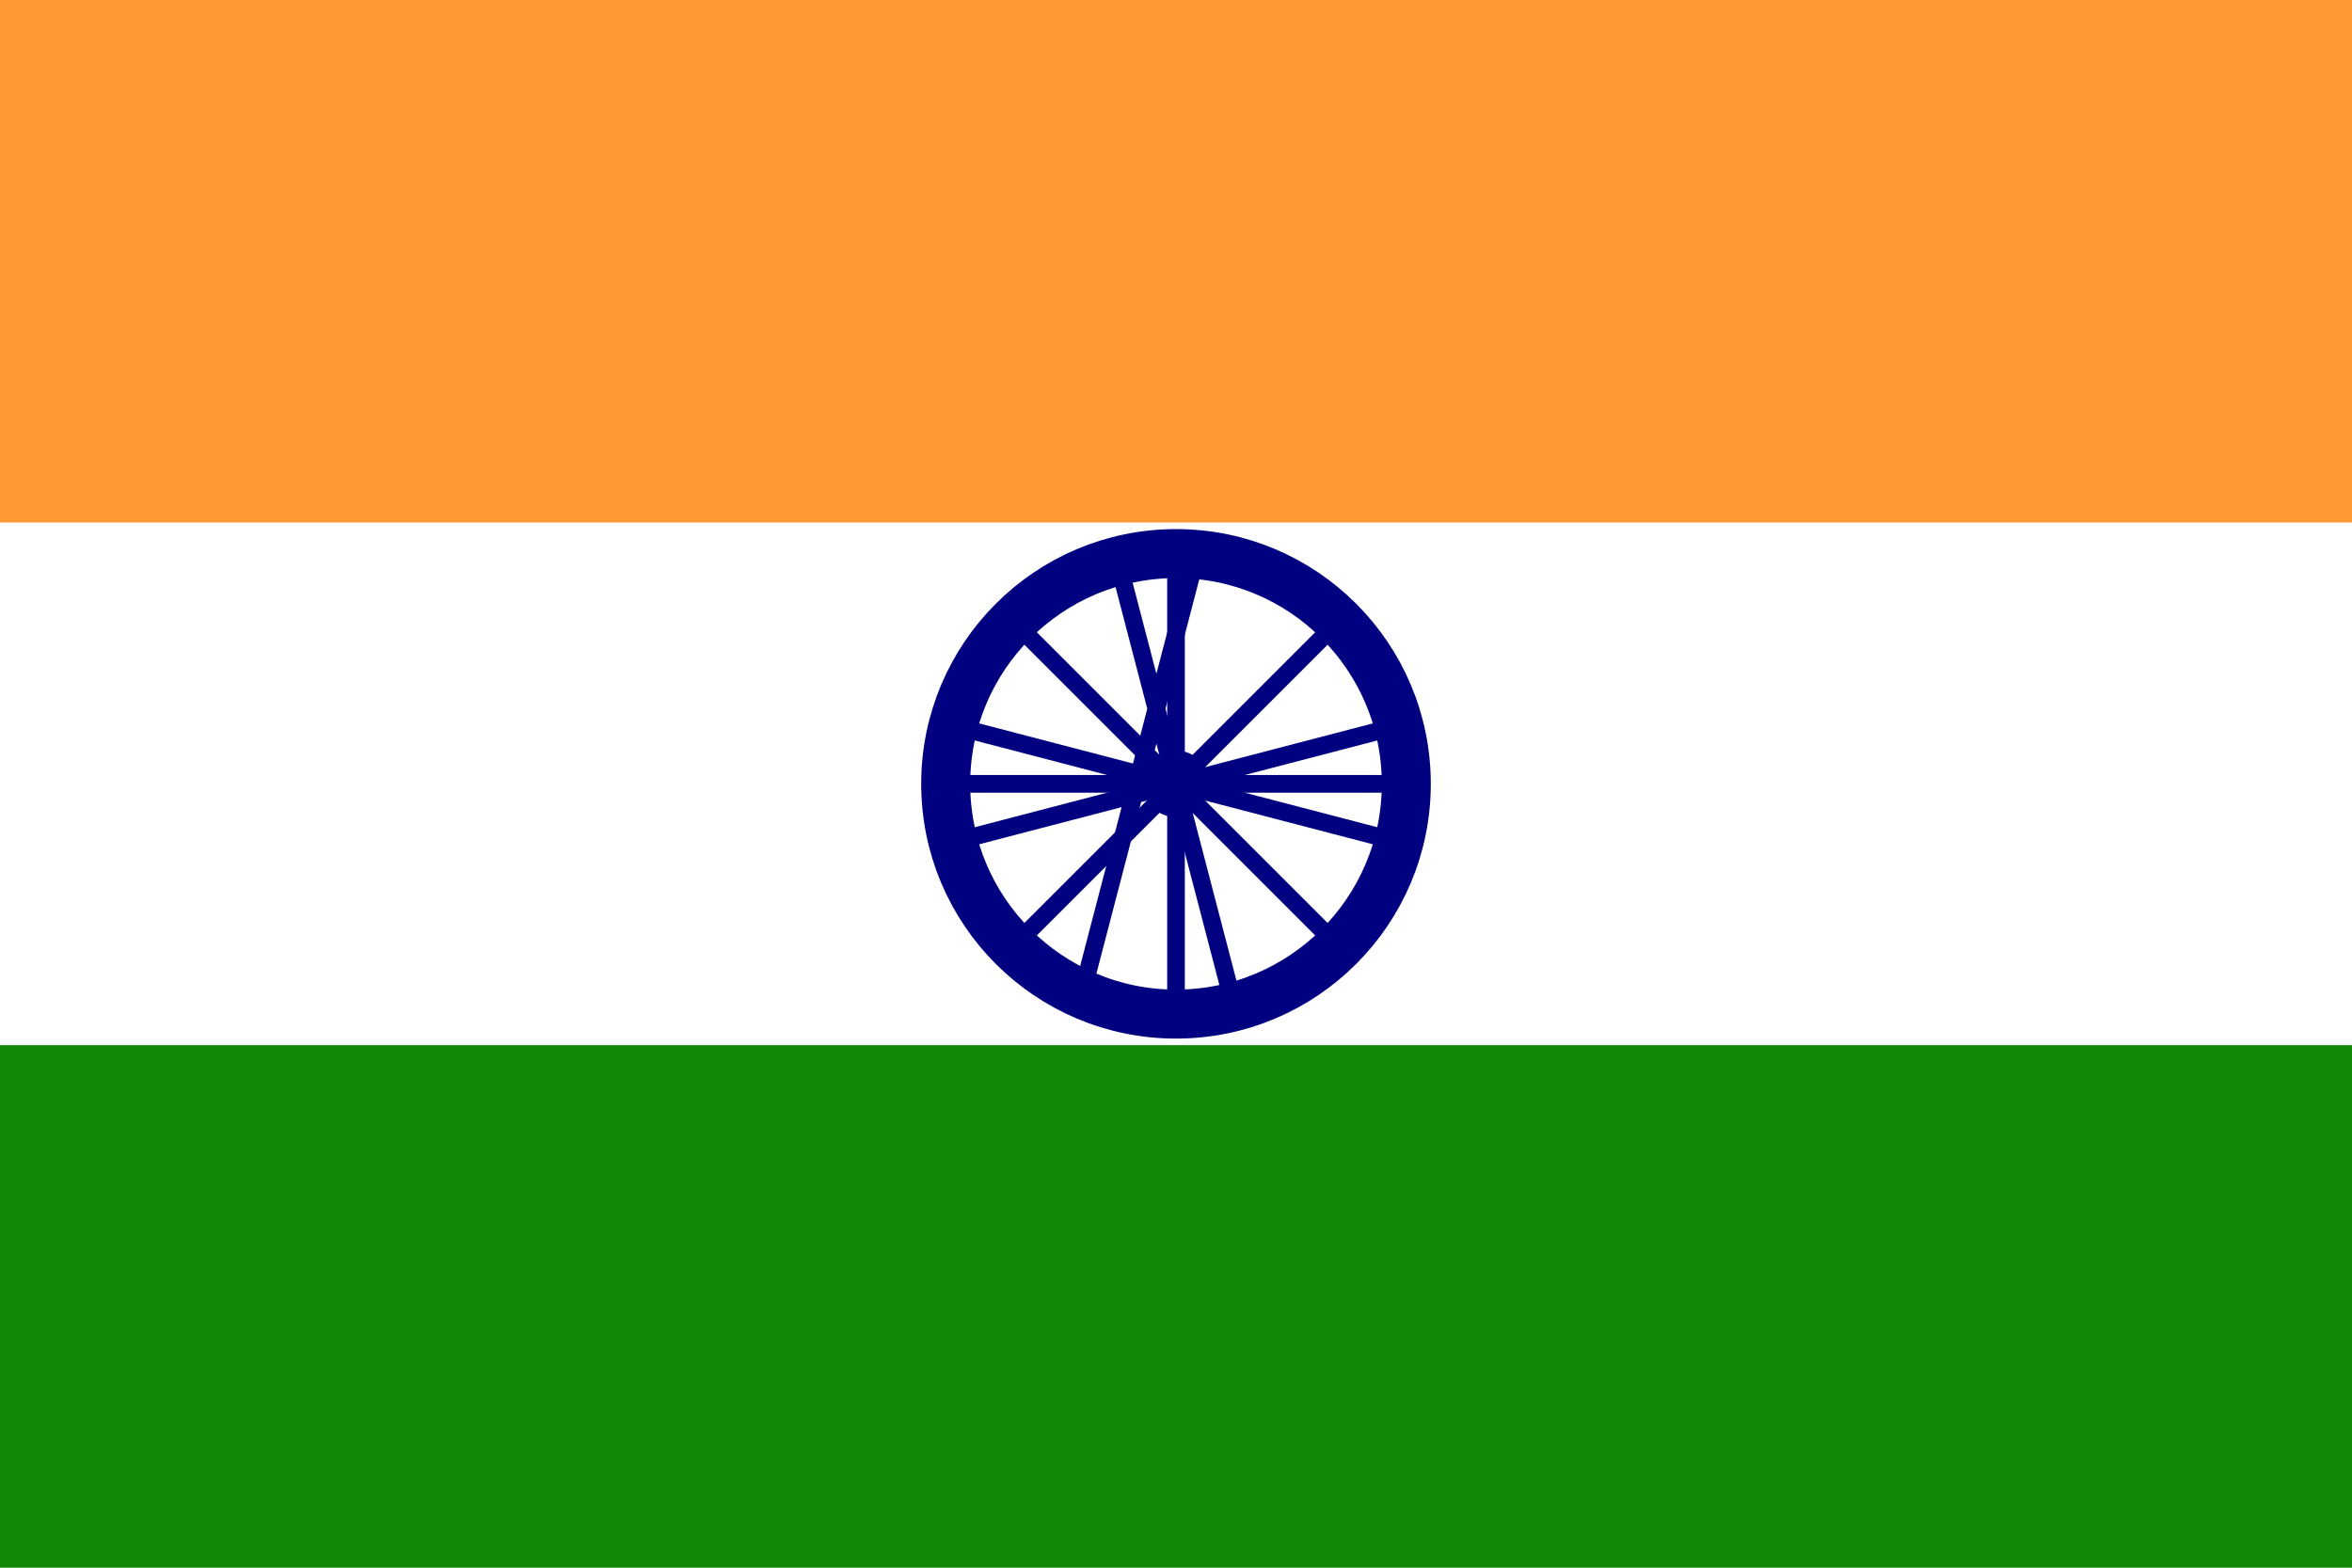
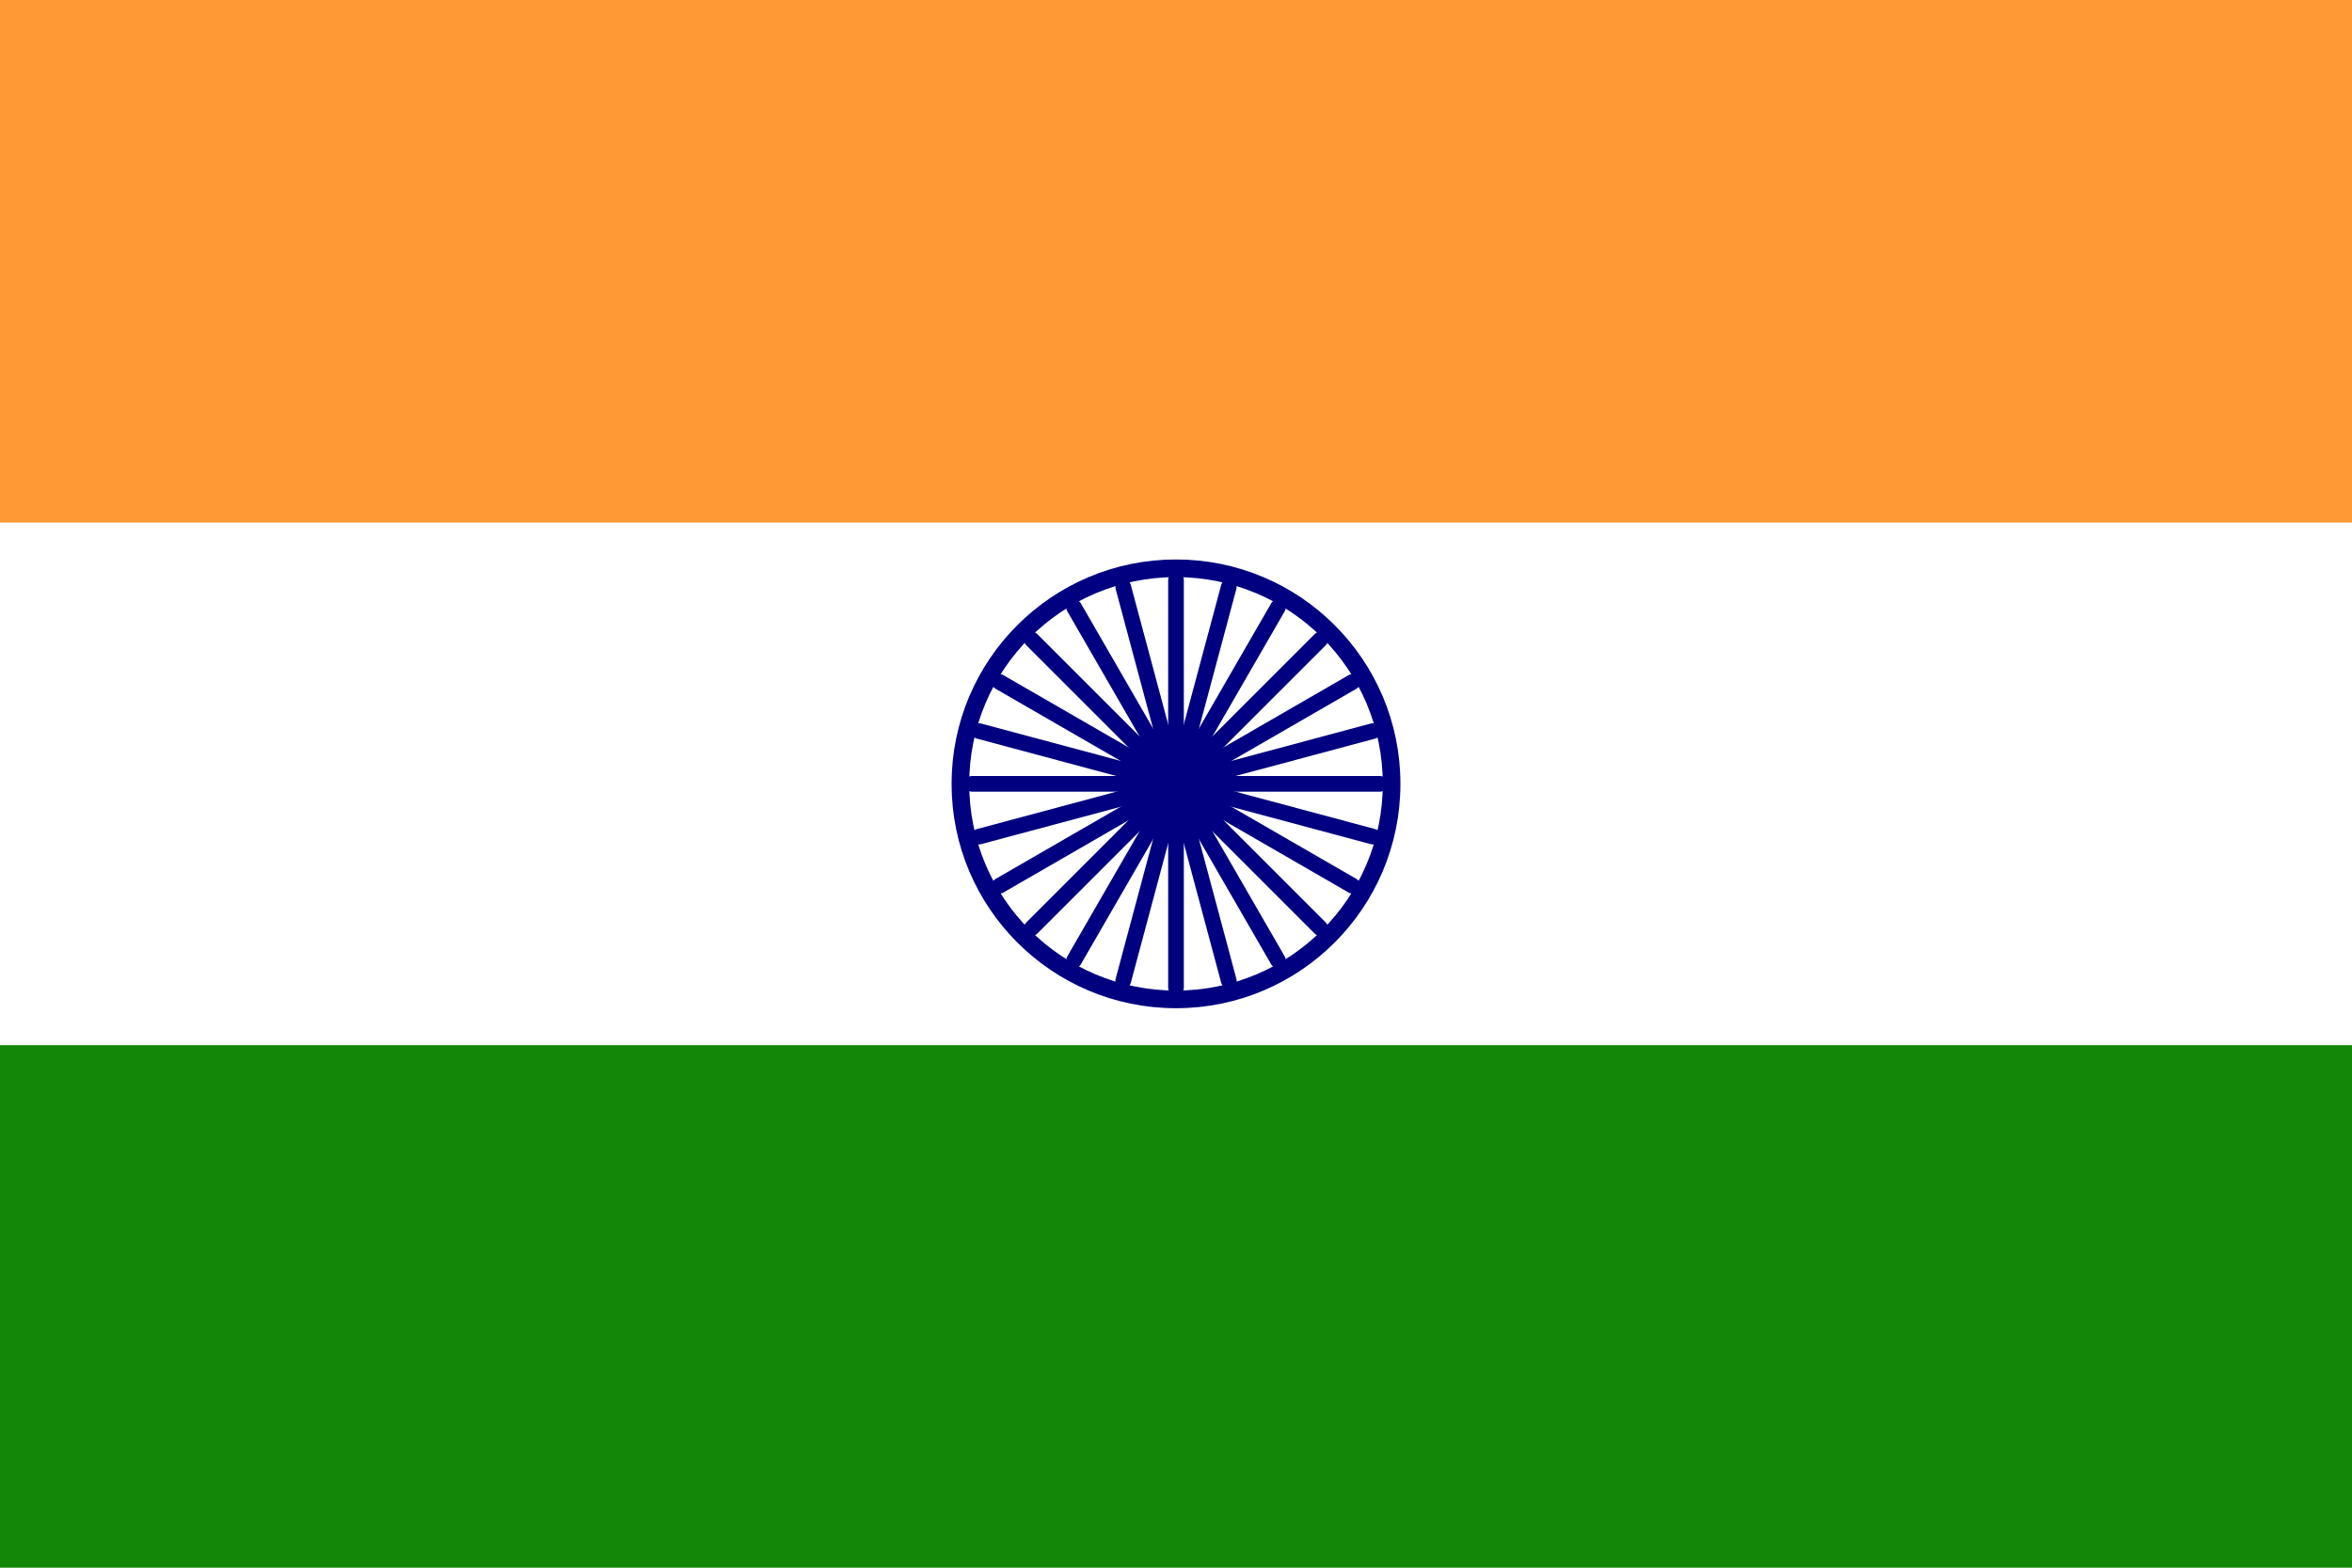
<svg xmlns="http://www.w3.org/2000/svg" viewBox="0 0 24 16" role="img" aria-label="India flag">
  <rect width="24" height="16" fill="#fff" />
  <path fill="#ff9933" d="M0 0h24v5.333H0z" />
  <path fill="#138808" d="M0 10.667h24V16H0z" />
-   <circle cx="12" cy="8" r="2.35" fill="none" stroke="#000080" stroke-width=".5" />
-   <circle cx="12" cy="8" r=".34" fill="#000080" />
-   <g stroke="#000080" stroke-width=".18">
-     <path d="M12 5.65v4.7M9.65 8h4.7M10.34 6.34l3.32 3.32m0-3.32-3.32 3.32" />
-     <path d="M11.4 5.7 12.6 10.3M9.7 7.4 14.3 8.6m-4.6 0 4.6-1.2m-3.3 2.9 1.2-4.6" />
+   <circle cx="12" cy="8" r="2.2" fill="none" stroke="#000080" stroke-width=".18" />
+   <circle cx="12" cy="8" r=".28" fill="#000080" />
+   <g fill="none" stroke="#000080" stroke-linecap="round" stroke-width=".16">
+     <path d="M12 5.92V7.72" />
+     <path d="M12 5.92V7.72" transform="rotate(15 12 8)" />
+     <path d="M12 5.92V7.72" transform="rotate(30 12 8)" />
+     <path d="M12 5.92V7.72" transform="rotate(45 12 8)" />
+     <path d="M12 5.92V7.72" transform="rotate(60 12 8)" />
+     <path d="M12 5.92V7.72" transform="rotate(75 12 8)" />
+     <path d="M12 5.92V7.72" transform="rotate(90 12 8)" />
+     <path d="M12 5.92V7.72" transform="rotate(105 12 8)" />
+     <path d="M12 5.92V7.72" transform="rotate(120 12 8)" />
+     <path d="M12 5.92V7.72" transform="rotate(135 12 8)" />
+     <path d="M12 5.92V7.72" transform="rotate(150 12 8)" />
+     <path d="M12 5.92V7.72" transform="rotate(165 12 8)" />
+     <path d="M12 5.92V7.72" transform="rotate(180 12 8)" />
+     <path d="M12 5.92V7.72" transform="rotate(195 12 8)" />
+     <path d="M12 5.92V7.72" transform="rotate(210 12 8)" />
+     <path d="M12 5.92V7.72" transform="rotate(225 12 8)" />
+     <path d="M12 5.92V7.72" transform="rotate(240 12 8)" />
+     <path d="M12 5.92V7.72" transform="rotate(255 12 8)" />
+     <path d="M12 5.92V7.72" transform="rotate(270 12 8)" />
+     <path d="M12 5.92V7.72" transform="rotate(285 12 8)" />
+     <path d="M12 5.92V7.72" transform="rotate(300 12 8)" />
+     <path d="M12 5.92V7.72" transform="rotate(315 12 8)" />
+     <path d="M12 5.92V7.72" transform="rotate(330 12 8)" />
+     <path d="M12 5.92V7.72" transform="rotate(345 12 8)" />
  </g>
</svg>
